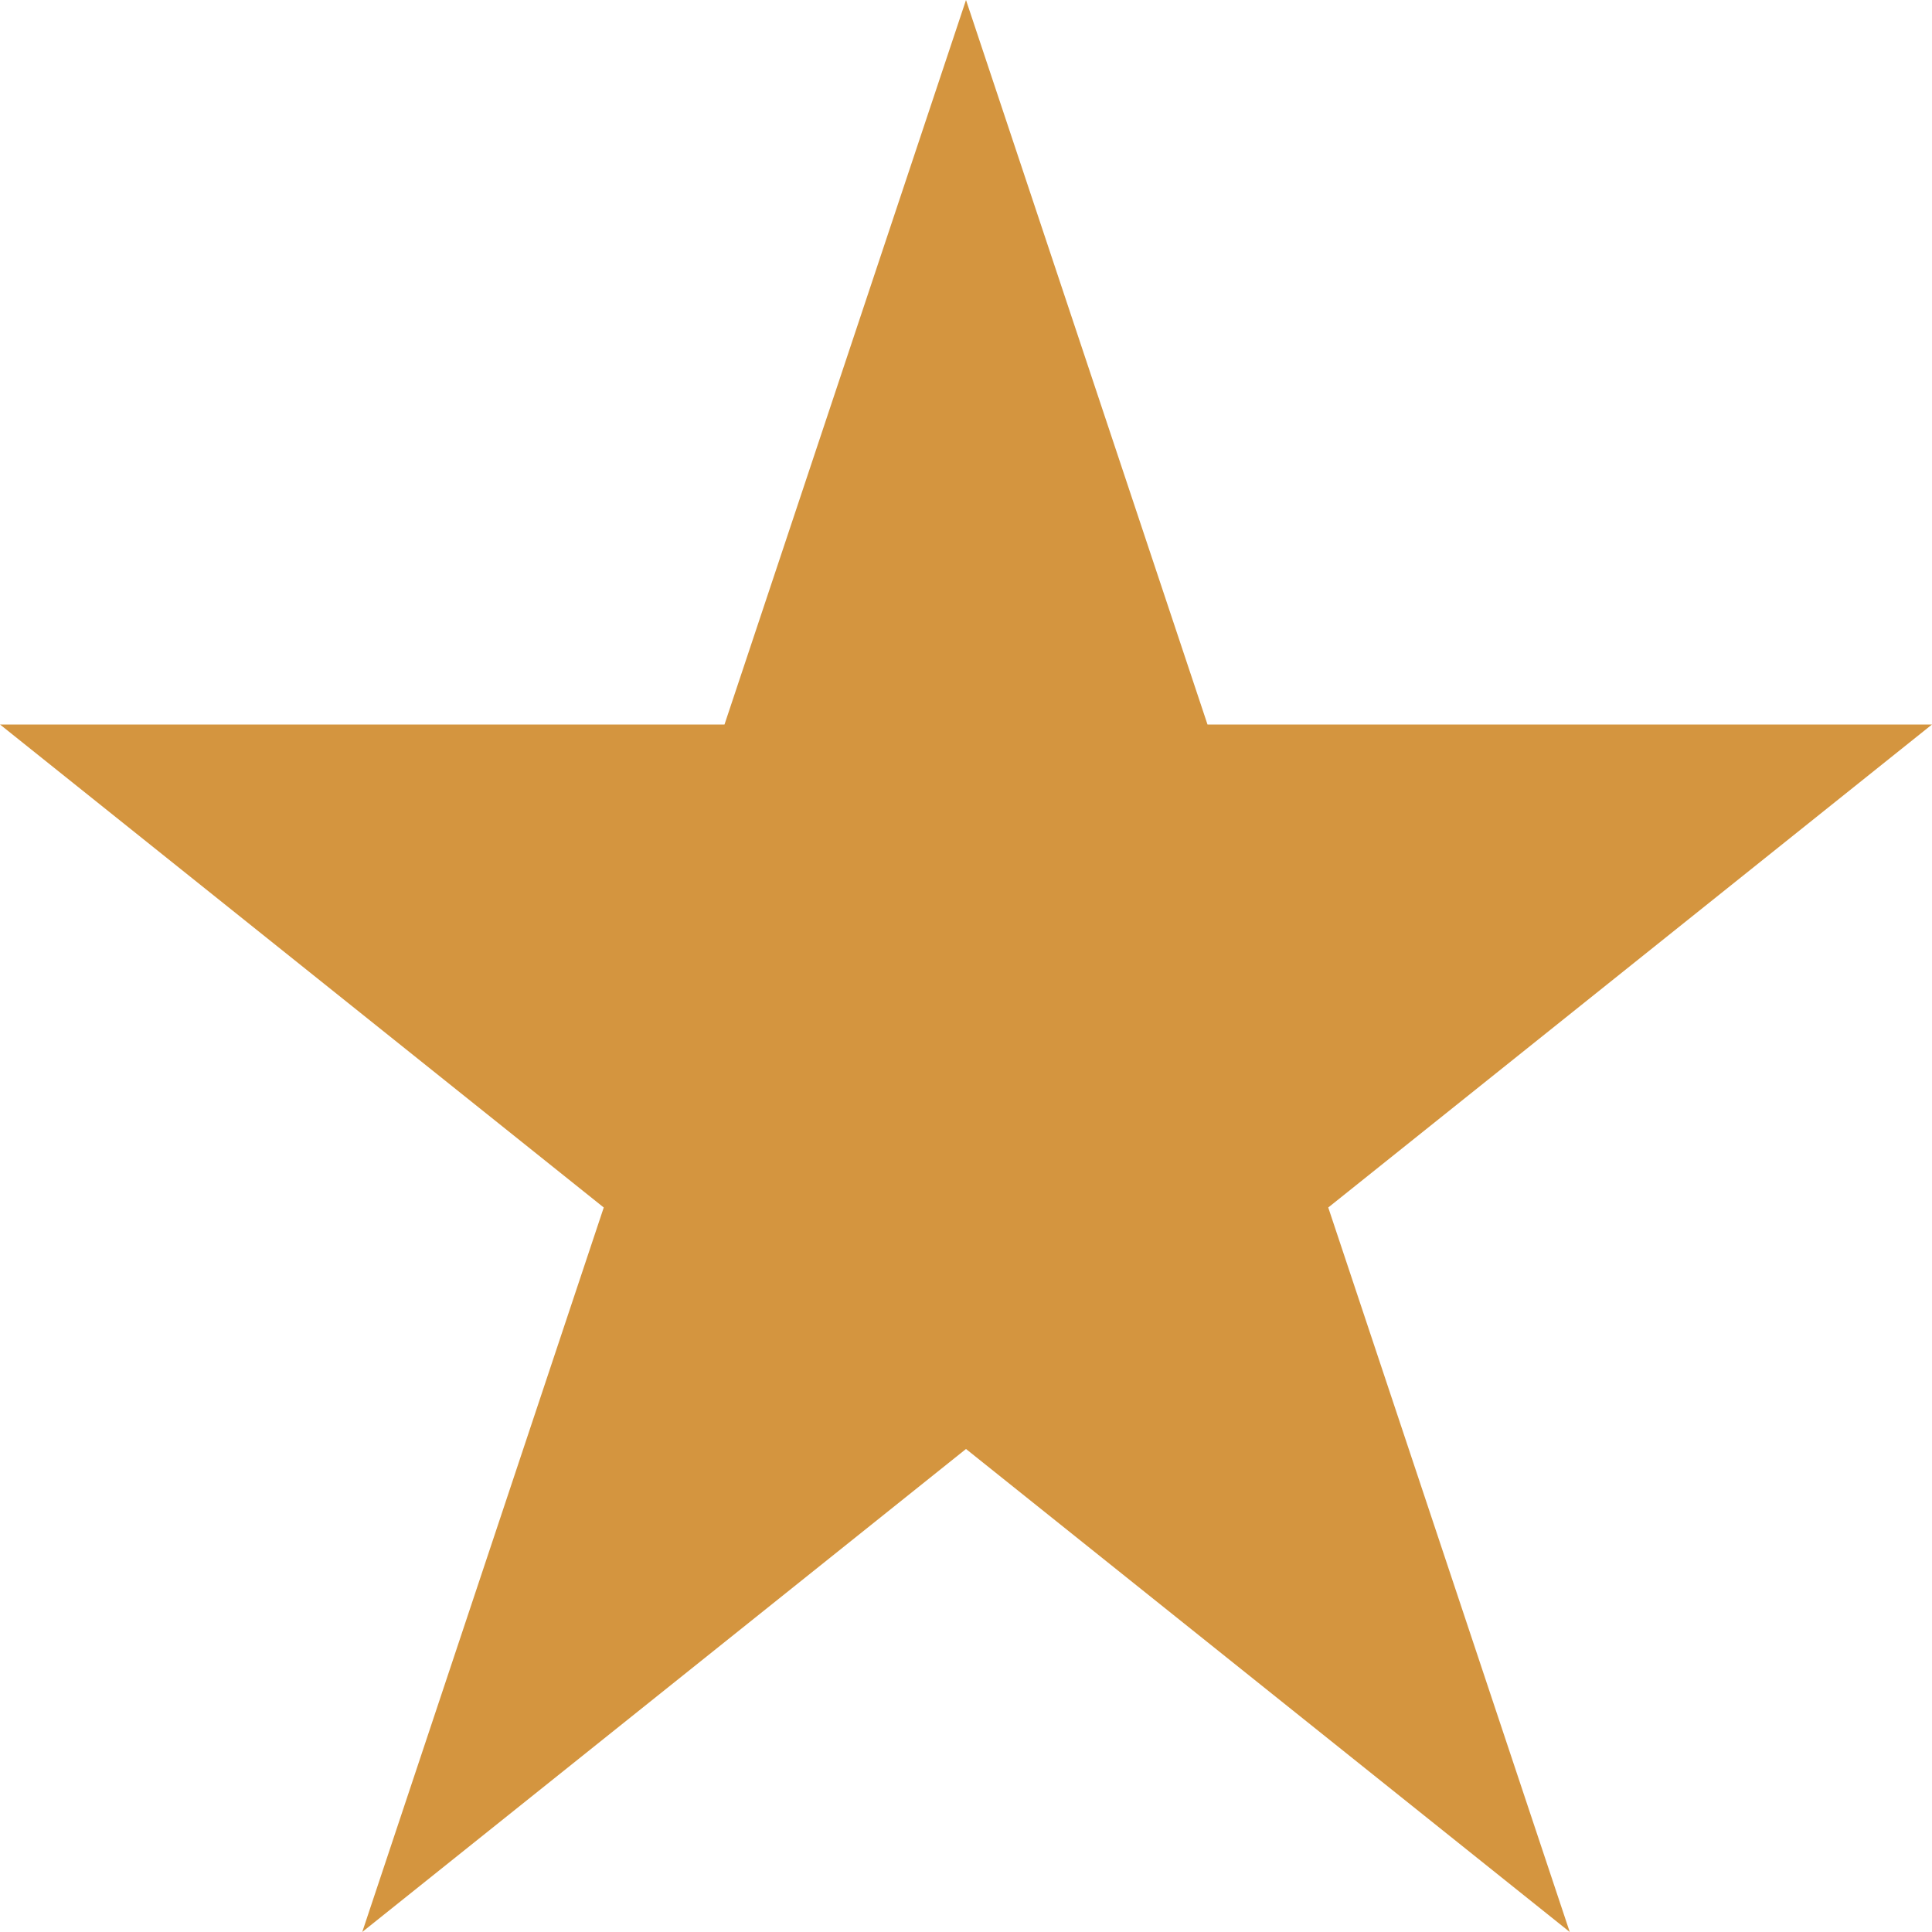
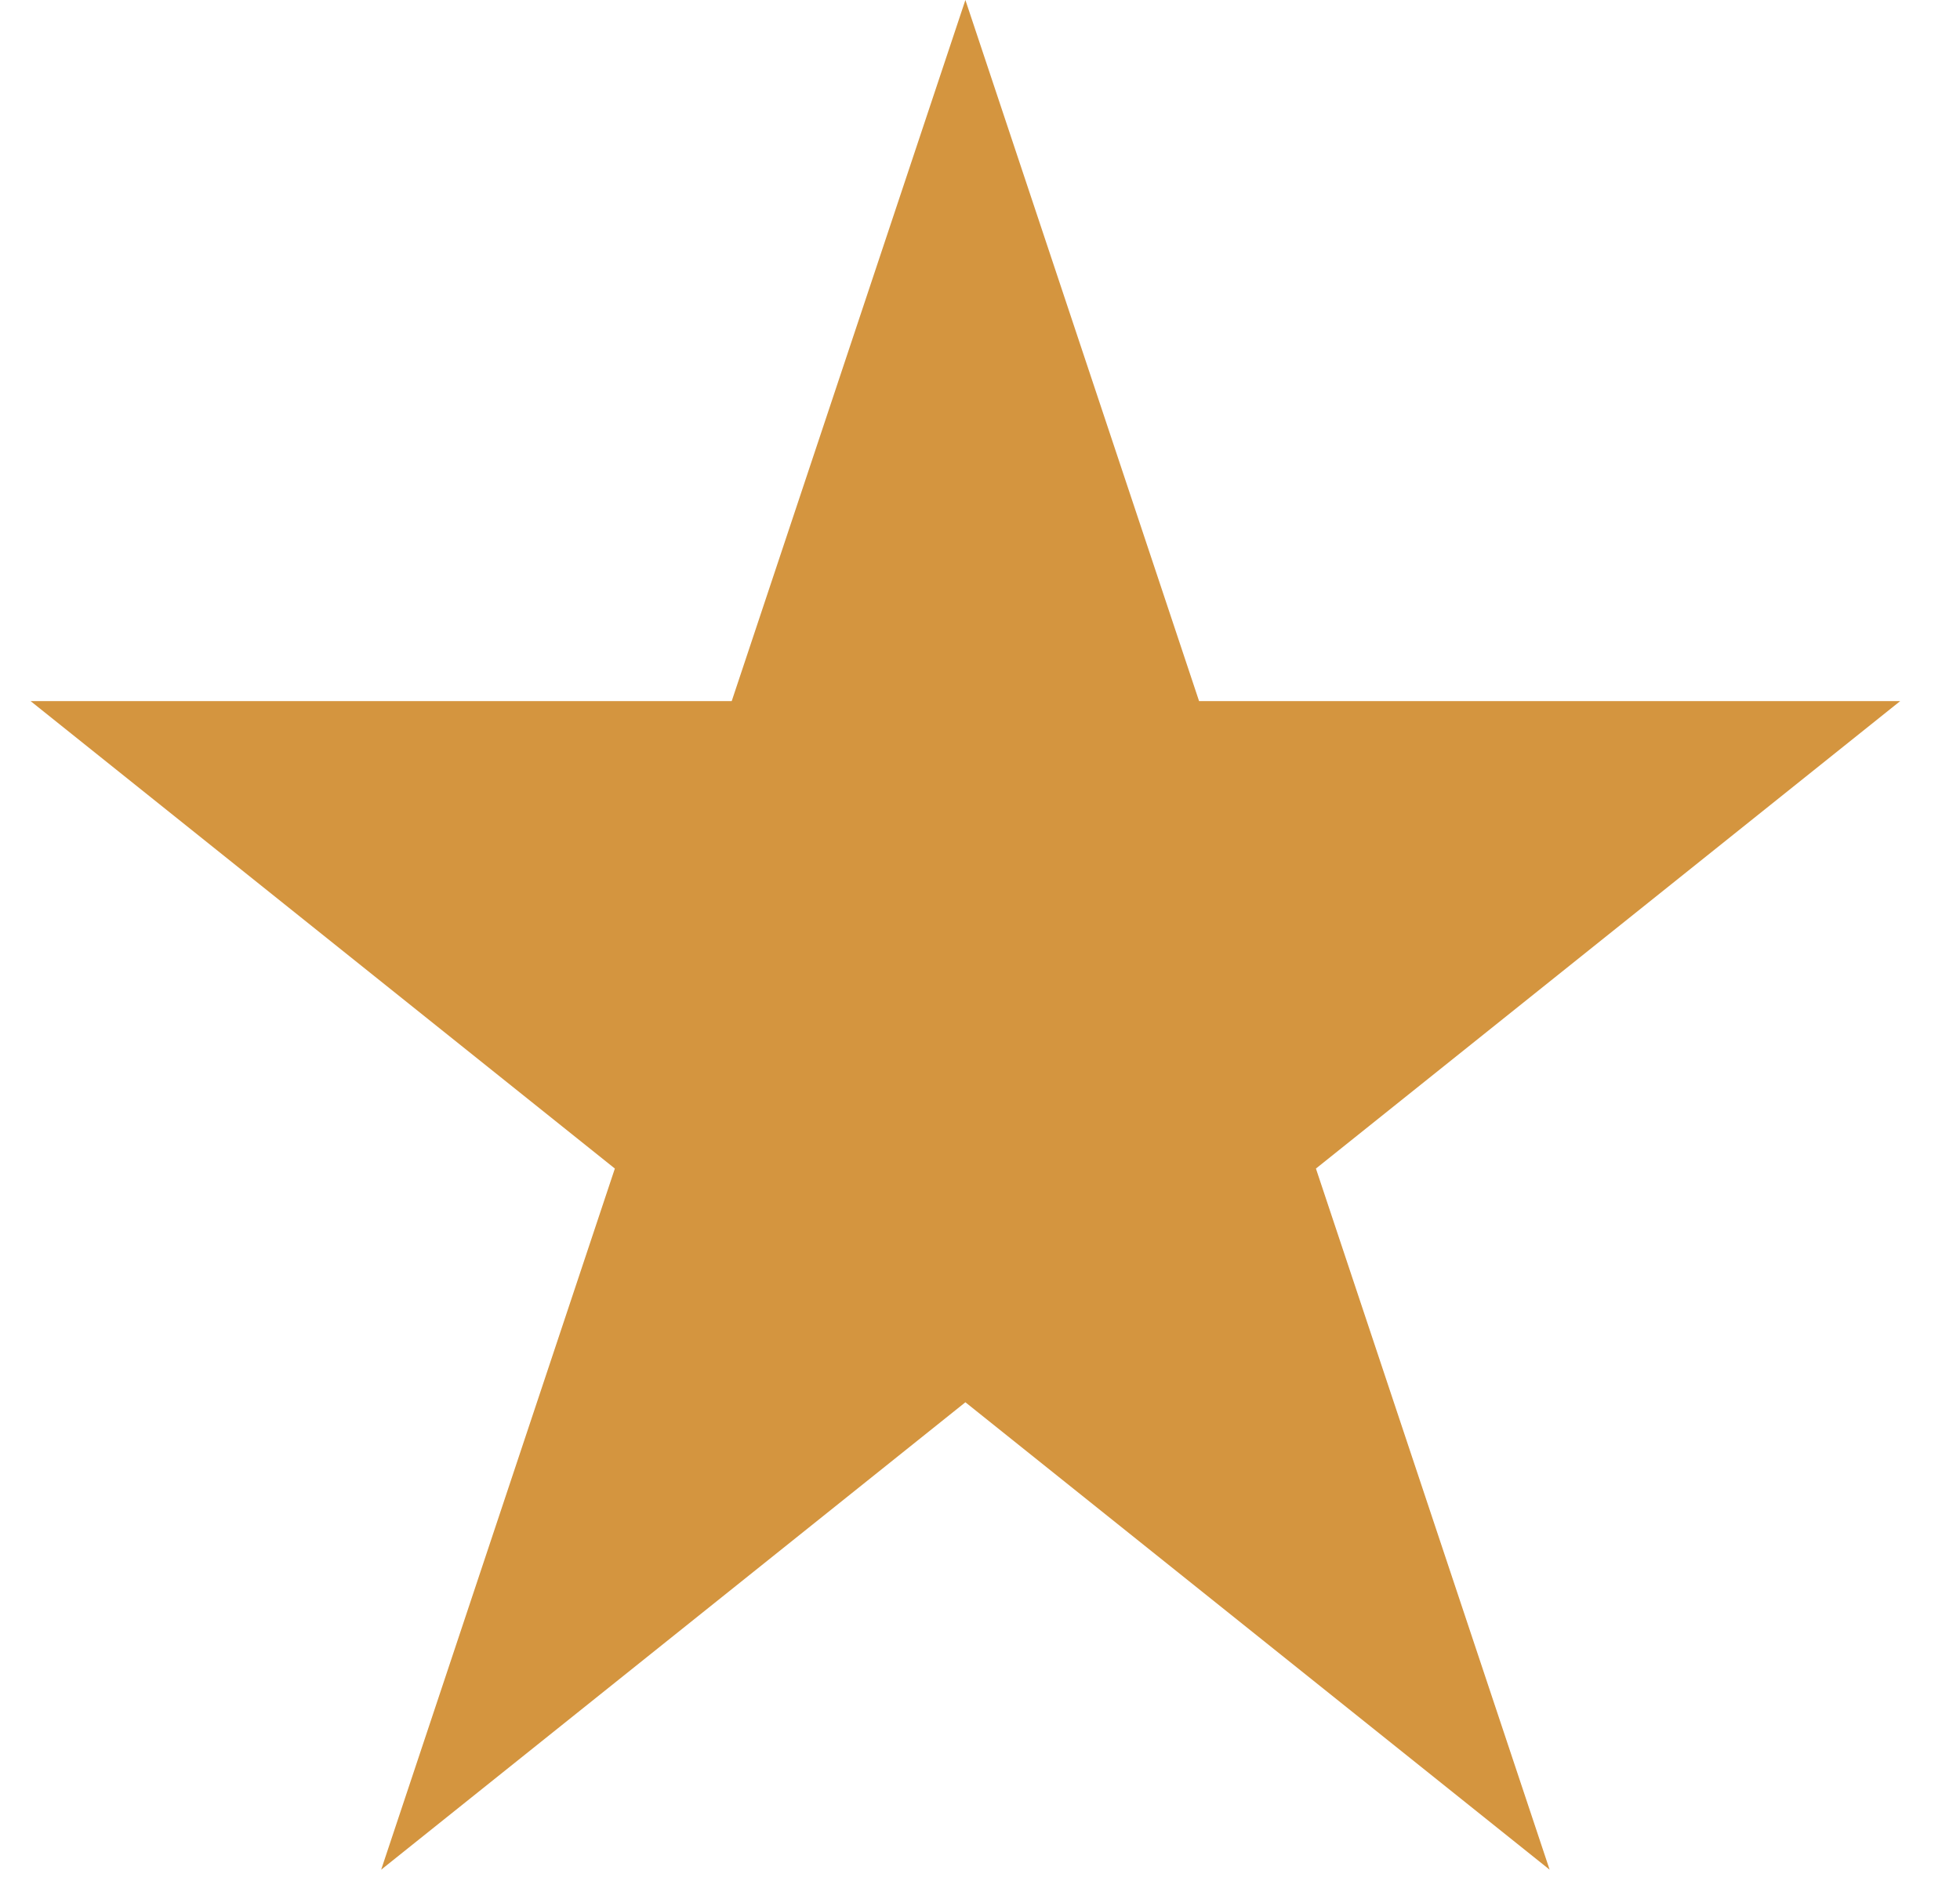
- <svg xmlns="http://www.w3.org/2000/svg" id="Layer_1" data-name="Layer 1" width="64" height="64" viewBox="0 0 64 64">
+ <svg xmlns="http://www.w3.org/2000/svg" id="Layer_1" data-name="Layer 1" width="64" height="62" viewBox="0 0 65 65">
  <defs>
    <style>.cls-1{fill:#d4953f;}</style>
  </defs>
  <path class="cls-1" d="M32,0L24,24H0L20,40,12,64,32,48,52,64,44,40,64,24H40Z" />
</svg>
